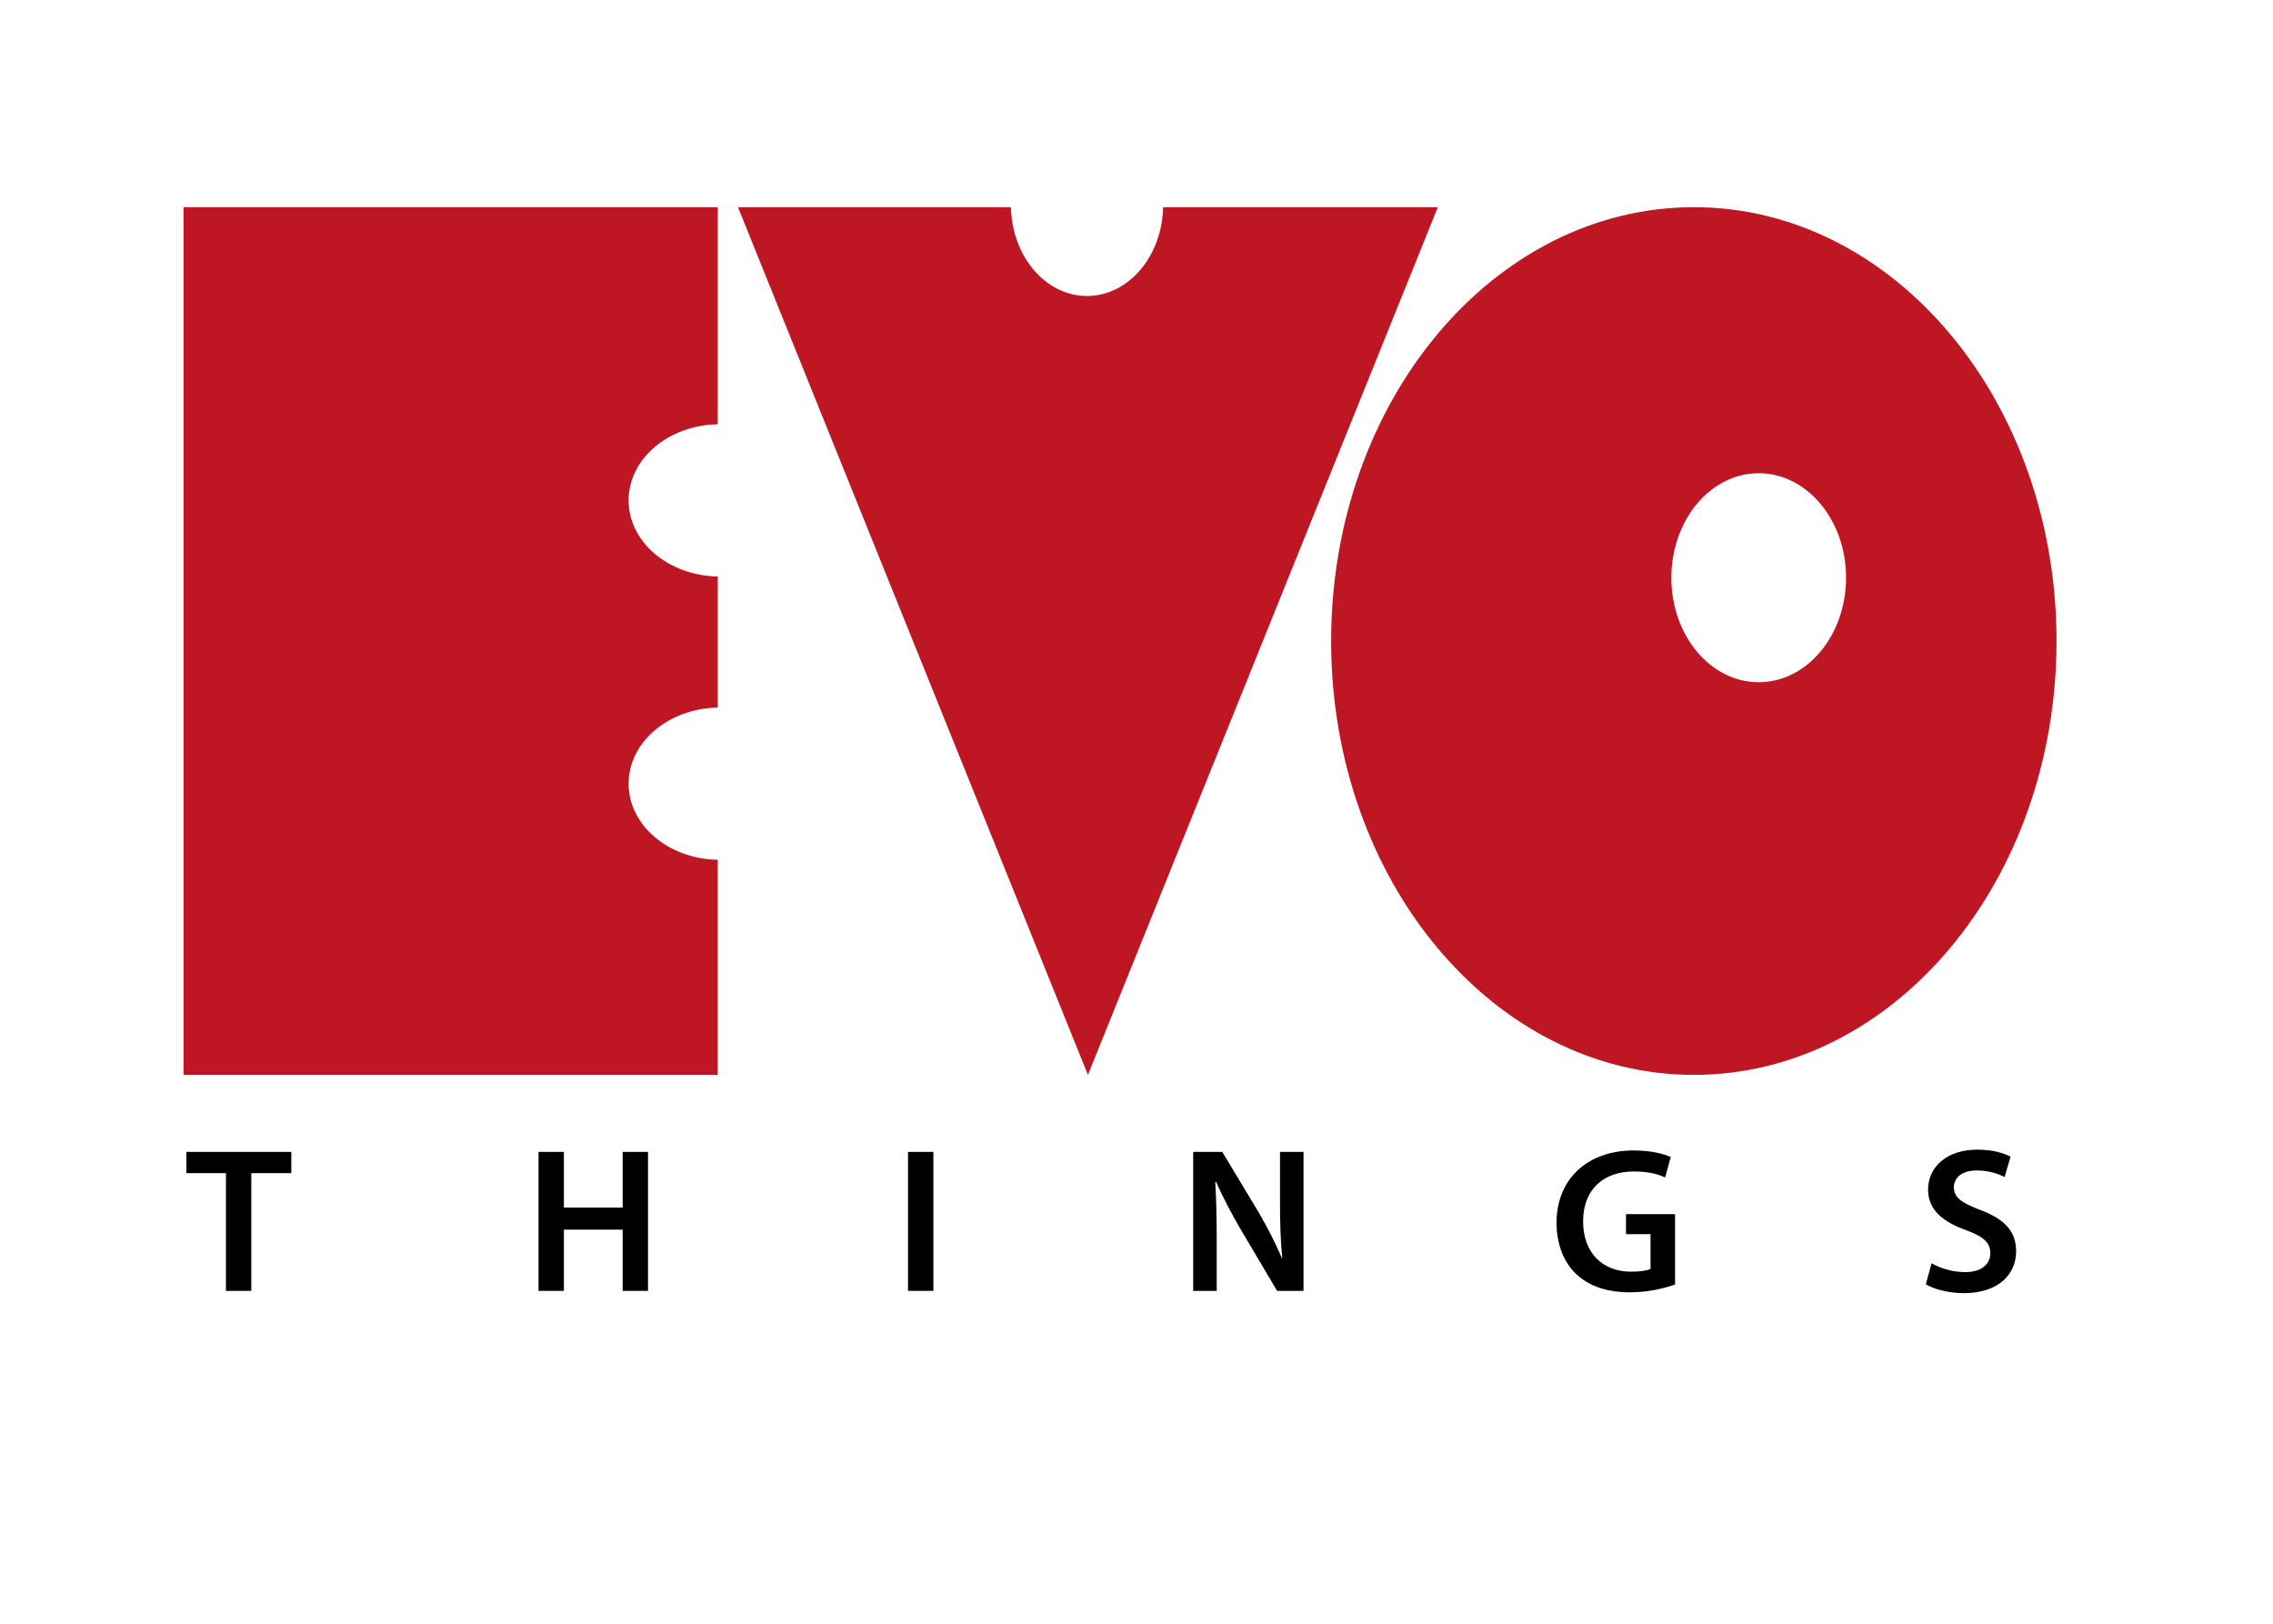
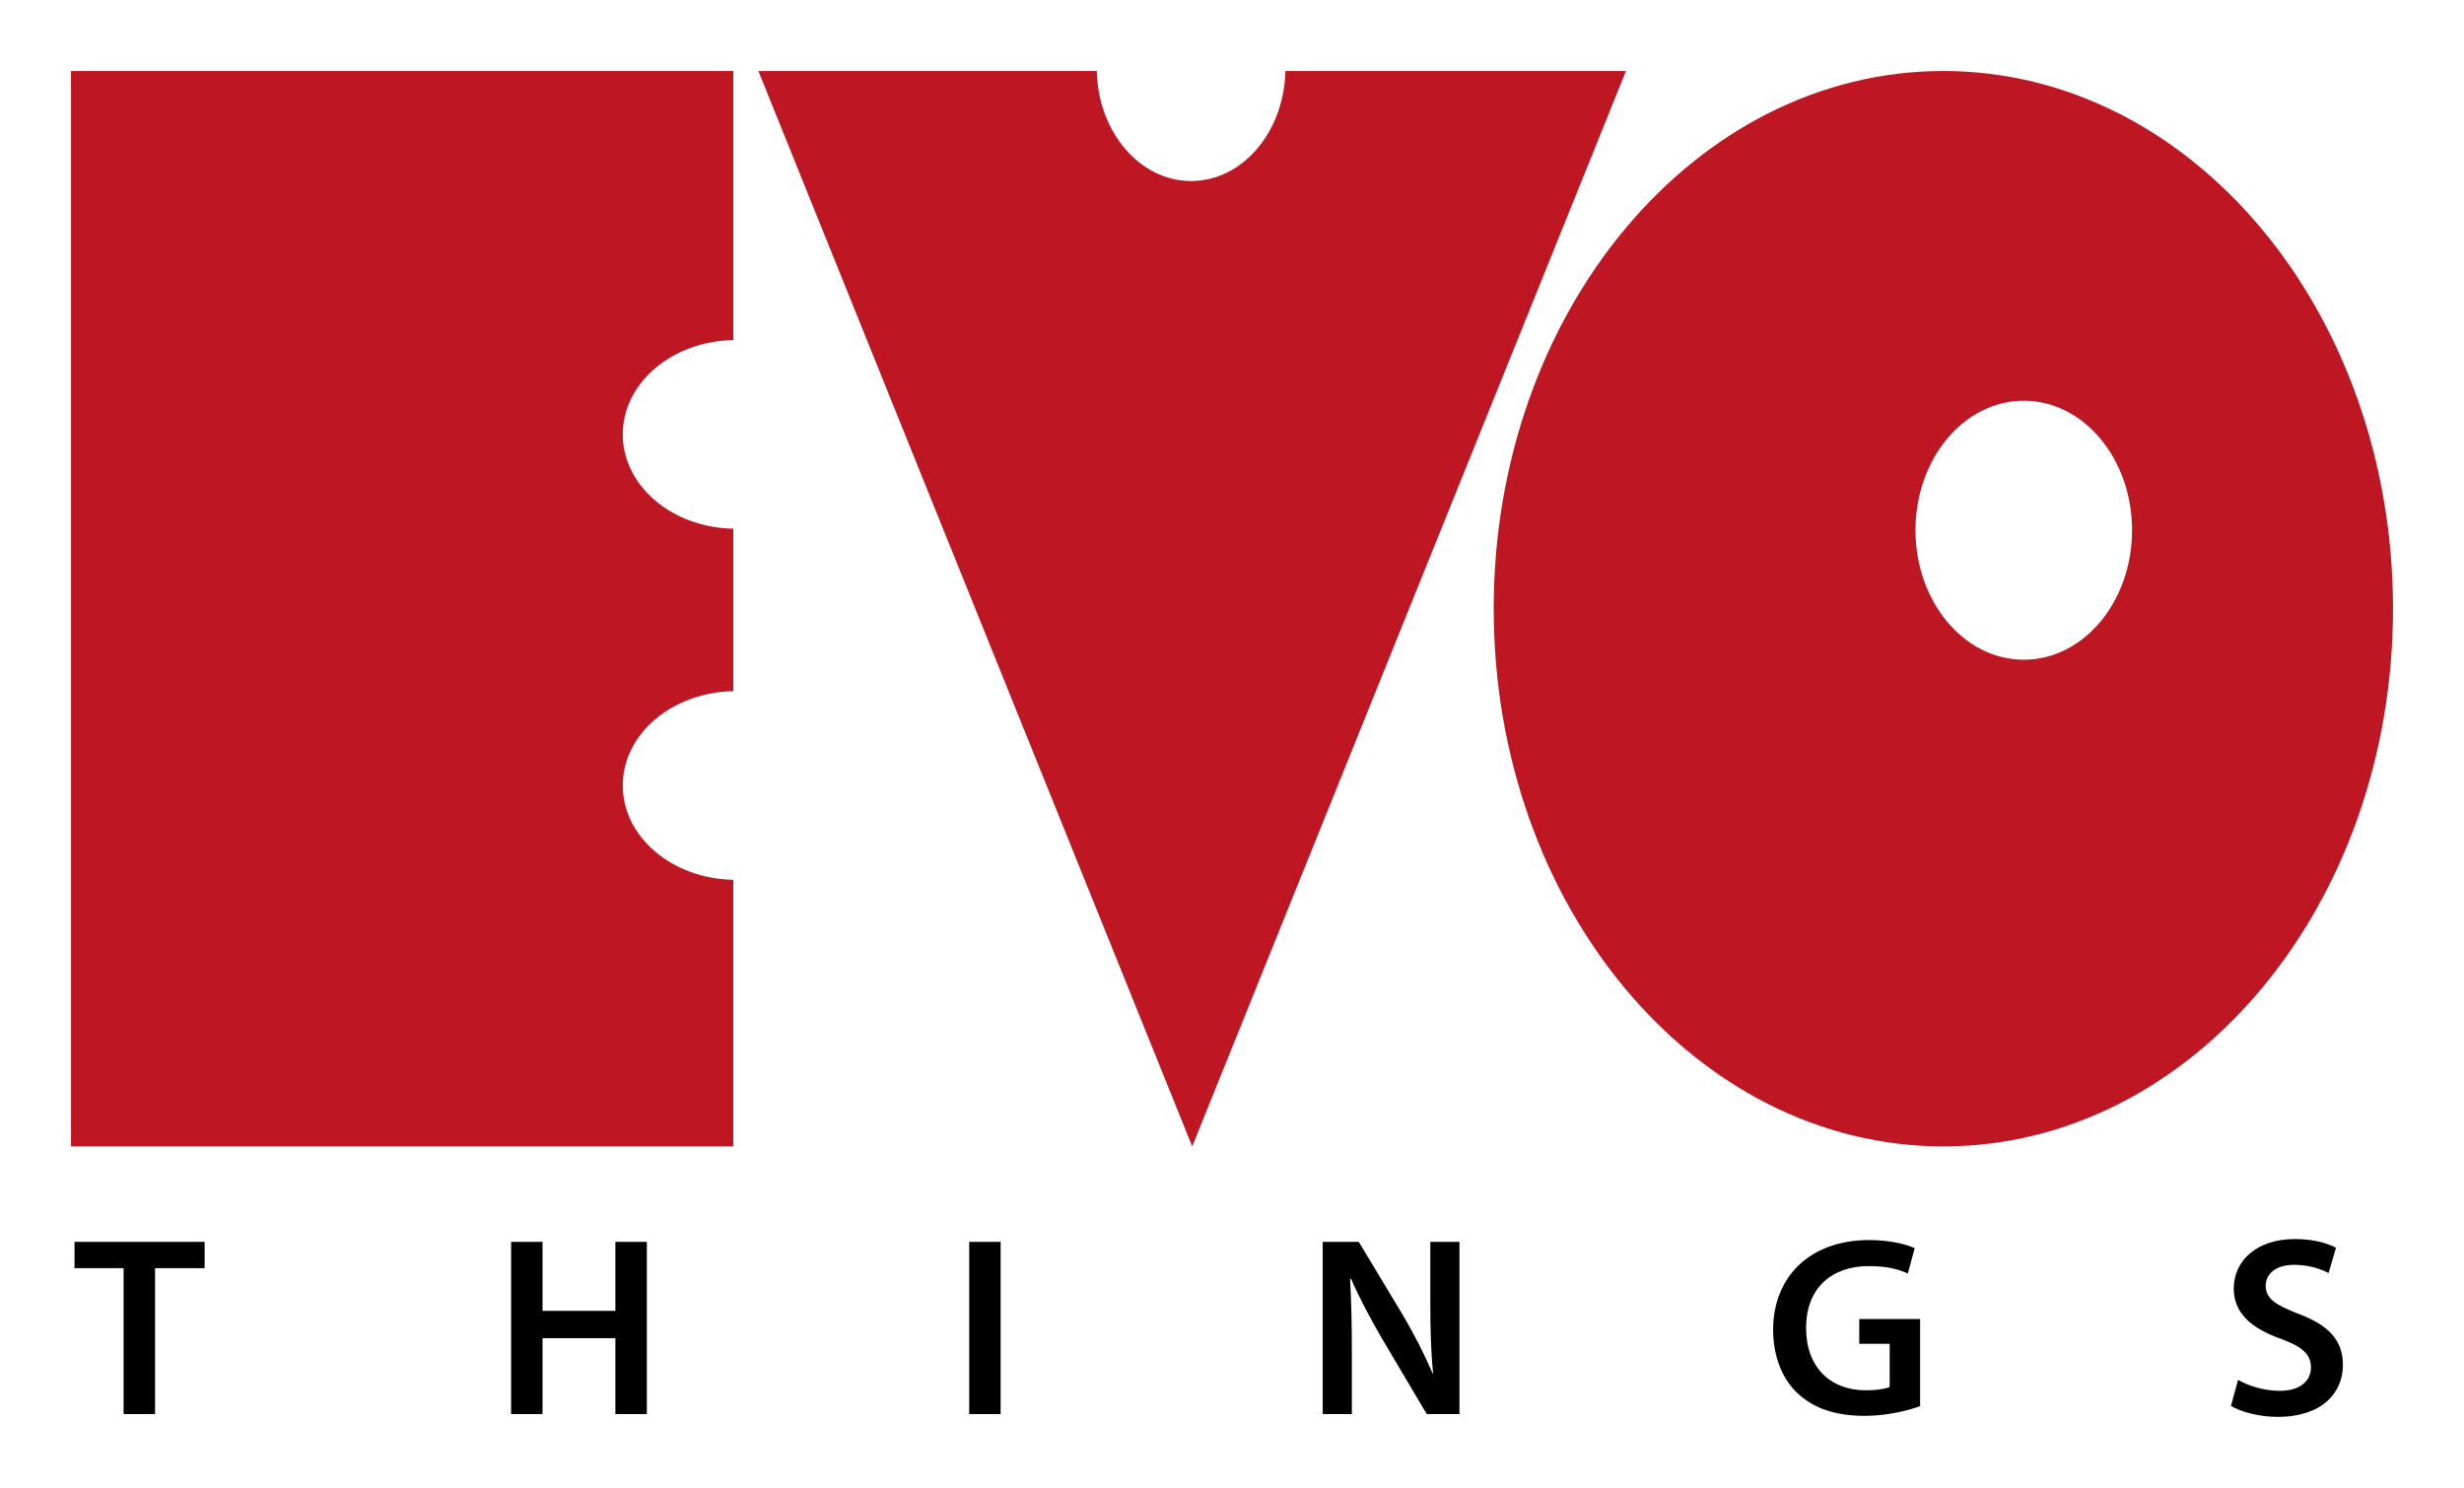
- <svg xmlns="http://www.w3.org/2000/svg" version="1.1" id="Layer_1" x="0px" y="0px" width="396.85px" height="283.46px" viewBox="0 0 396.85 283.46" enable-background="new 0 0 396.85 283.46" xml:space="preserve">
-   <g>
-     <path d="M39.449,204.802h-6.911v-3.708h18.322v3.708h-6.983v20.553h-4.427V204.802z" />
-     <path d="M98.452,201.094v9.719h10.259v-9.719h4.428v24.261h-4.428v-10.69H98.452v10.69h-4.427v-24.261H98.452z" />
-     <path d="M162.964,201.094v24.261h-4.427v-24.261H162.964z" />
-     <path d="M208.324,225.354v-24.261h5.076l6.264,10.402c1.583,2.7,3.023,5.508,4.139,8.136h0.072   c-0.324-3.24-0.396-6.372-0.396-10.079v-8.459h4.104v24.261h-4.607l-6.335-10.69c-1.548-2.664-3.132-5.615-4.319-8.351   l-0.145,0.035c0.181,3.132,0.252,6.336,0.252,10.331v8.675H208.324z" />
-     <path d="M292.454,224.239c-1.548,0.575-4.571,1.367-7.775,1.367c-4.104,0-7.235-1.044-9.538-3.239   c-2.16-2.052-3.384-5.256-3.384-8.927c0.036-7.703,5.472-12.599,13.498-12.599c2.988,0,5.327,0.612,6.443,1.152l-0.972,3.563   c-1.332-0.612-2.952-1.044-5.508-1.044c-5.184,0-8.818,3.06-8.818,8.711c0,5.507,3.383,8.782,8.423,8.782   c1.62,0,2.771-0.216,3.348-0.468v-6.083h-4.283v-3.491h8.566V224.239z" />
-     <path d="M337.24,220.531c1.404,0.828,3.6,1.548,5.867,1.548c2.808,0,4.392-1.332,4.392-3.312c0-1.836-1.224-2.916-4.283-4.031   c-4.031-1.44-6.587-3.563-6.587-7.056c0-3.995,3.312-6.982,8.603-6.982c2.628,0,4.535,0.575,5.795,1.224l-1.043,3.563   c-0.9-0.468-2.592-1.152-4.859-1.152c-2.809,0-3.996,1.477-3.996,2.916c0,1.872,1.404,2.735,4.644,3.995   c4.212,1.584,6.228,3.708,6.228,7.199c0,3.924-2.952,7.308-9.18,7.308c-2.591,0-5.255-0.72-6.587-1.548L337.24,220.531z" />
+ <svg xmlns="http://www.w3.org/2000/svg" version="1.1" width="347.012" height="209.58" viewBox="0 0 347.012 209.58" id="Layer_1" xml:space="preserve">
+   <defs id="defs3102" />
+   <g transform="translate(-22.043,-26.171)" id="g3072">
+     <path d="m 39.449,204.802 h -6.911 v -3.708 H 50.86 v 3.708 h -6.983 v 20.553 H 39.45 v -20.553 z" id="path3074" />
+     <path d="m 98.452,201.094 v 9.719 h 10.259 v -9.719 h 4.428 v 24.261 h -4.428 v -10.69 H 98.452 v 10.69 h -4.427 v -24.261 h 4.427 z" id="path3076" />
+     <path d="m 162.964,201.094 v 24.261 h -4.427 v -24.261 h 4.427 z" id="path3078" />
+     <path d="m 208.324,225.354 v -24.261 h 5.076 l 6.264,10.402 c 1.583,2.7 3.023,5.508 4.139,8.136 h 0.072 c -0.324,-3.24 -0.396,-6.372 -0.396,-10.079 v -8.459 h 4.104 v 24.261 h -4.607 l -6.335,-10.69 c -1.548,-2.664 -3.132,-5.615 -4.319,-8.351 l -0.145,0.035 c 0.181,3.132 0.252,6.336 0.252,10.331 v 8.675 h -4.105 z" id="path3080" />
+     <path d="m 292.454,224.239 c -1.548,0.575 -4.571,1.367 -7.775,1.367 -4.104,0 -7.235,-1.044 -9.538,-3.239 -2.16,-2.052 -3.384,-5.256 -3.384,-8.927 0.036,-7.703 5.472,-12.599 13.498,-12.599 2.988,0 5.327,0.612 6.443,1.152 l -0.972,3.563 c -1.332,-0.612 -2.952,-1.044 -5.508,-1.044 -5.184,0 -8.818,3.06 -8.818,8.711 0,5.507 3.383,8.782 8.423,8.782 1.62,0 2.771,-0.216 3.348,-0.468 v -6.083 h -4.283 v -3.491 h 8.566 v 12.276 z" id="path3082" />
+     <path d="m 337.24,220.531 c 1.404,0.828 3.6,1.548 5.867,1.548 2.808,0 4.392,-1.332 4.392,-3.312 0,-1.836 -1.224,-2.916 -4.283,-4.031 -4.031,-1.44 -6.587,-3.563 -6.587,-7.056 0,-3.995 3.312,-6.982 8.603,-6.982 2.628,0 4.535,0.575 5.795,1.224 l -1.043,3.563 c -0.9,-0.468 -2.592,-1.152 -4.859,-1.152 -2.809,0 -3.996,1.477 -3.996,2.916 0,1.872 1.404,2.735 4.644,3.995 4.212,1.584 6.228,3.708 6.228,7.199 0,3.924 -2.952,7.308 -9.18,7.308 -2.591,0 -5.255,-0.72 -6.587,-1.548 l 1.006,-3.672 z" id="path3084" />
  </g>
-   <path fill="#BE1622" d="M203.071,36.171c-0.186,8.595-6.055,15.498-13.284,15.498c-7.229,0-13.099-6.903-13.284-15.497h-47.654  l61.096,151.477l61.088-151.478H203.071z" />
-   <g>
-     <g>
-       <g>
-         <g>
-           <path fill="#BE1622" d="M109.748,136.813c0-7.249,6.942-13.134,15.57-13.287v-22.884c-8.627-0.153-15.57-6.037-15.57-13.287      c0-7.25,6.942-13.134,15.57-13.288V36.171H32.043v151.477h93.274v-37.551C116.689,149.944,109.748,144.063,109.748,136.813z" />
+   <path d="m 181.028,10 c -0.186,8.595 -6.055,15.498 -13.284,15.498 -7.229,0 -13.099,-6.903 -13.284,-15.497 H 106.806 L 167.902,161.478 228.99,10 h -47.962 z" id="path3086" style="fill:#be1622" />
+   <g transform="translate(-22.043,-26.171)" id="g3088">
+     <g id="g3090">
+       <g id="g3092">
+         <g id="g3094">
+           <path d="m 109.748,136.813 c 0,-7.249 6.942,-13.134 15.57,-13.287 v -22.884 c -8.627,-0.153 -15.57,-6.037 -15.57,-13.287 0,-7.25 6.942,-13.134 15.57,-13.288 V 36.171 H 32.043 v 151.477 h 93.274 v -37.551 c -8.628,-0.153 -15.569,-6.034 -15.569,-13.284 z" id="path3096" style="fill:#be1622" />
        </g>
      </g>
    </g>
  </g>
-   <path fill="#BE1622" d="M295.735,36.171c-34.979,0-63.328,33.91-63.328,75.74c0,41.827,28.35,75.737,63.328,75.737  c34.971,0,63.32-33.91,63.32-75.737C359.056,70.082,330.706,36.171,295.735,36.171z M307.056,119.097  c-8.422,0-15.25-8.167-15.25-18.241c0-10.074,6.828-18.241,15.25-18.241c8.424,0,15.25,8.167,15.25,18.241  C322.306,110.93,315.479,119.097,307.056,119.097z" />
+   <path d="m 273.692,10 c -34.979,0 -63.328,33.91 -63.328,75.74 0,41.827 28.35,75.737 63.328,75.737 34.971,0 63.32,-33.91 63.32,-75.737 10e-4,-41.829 -28.349,-75.74 -63.32,-75.74 z m 11.321,82.926 c -8.422,0 -15.25,-8.167 -15.25,-18.241 0,-10.074 6.828,-18.241 15.25,-18.241 8.424,0 15.25,8.167 15.25,18.241 0,10.074 -6.827,18.241 -15.25,18.241 z" id="path3098" style="fill:#be1622" />
</svg>
